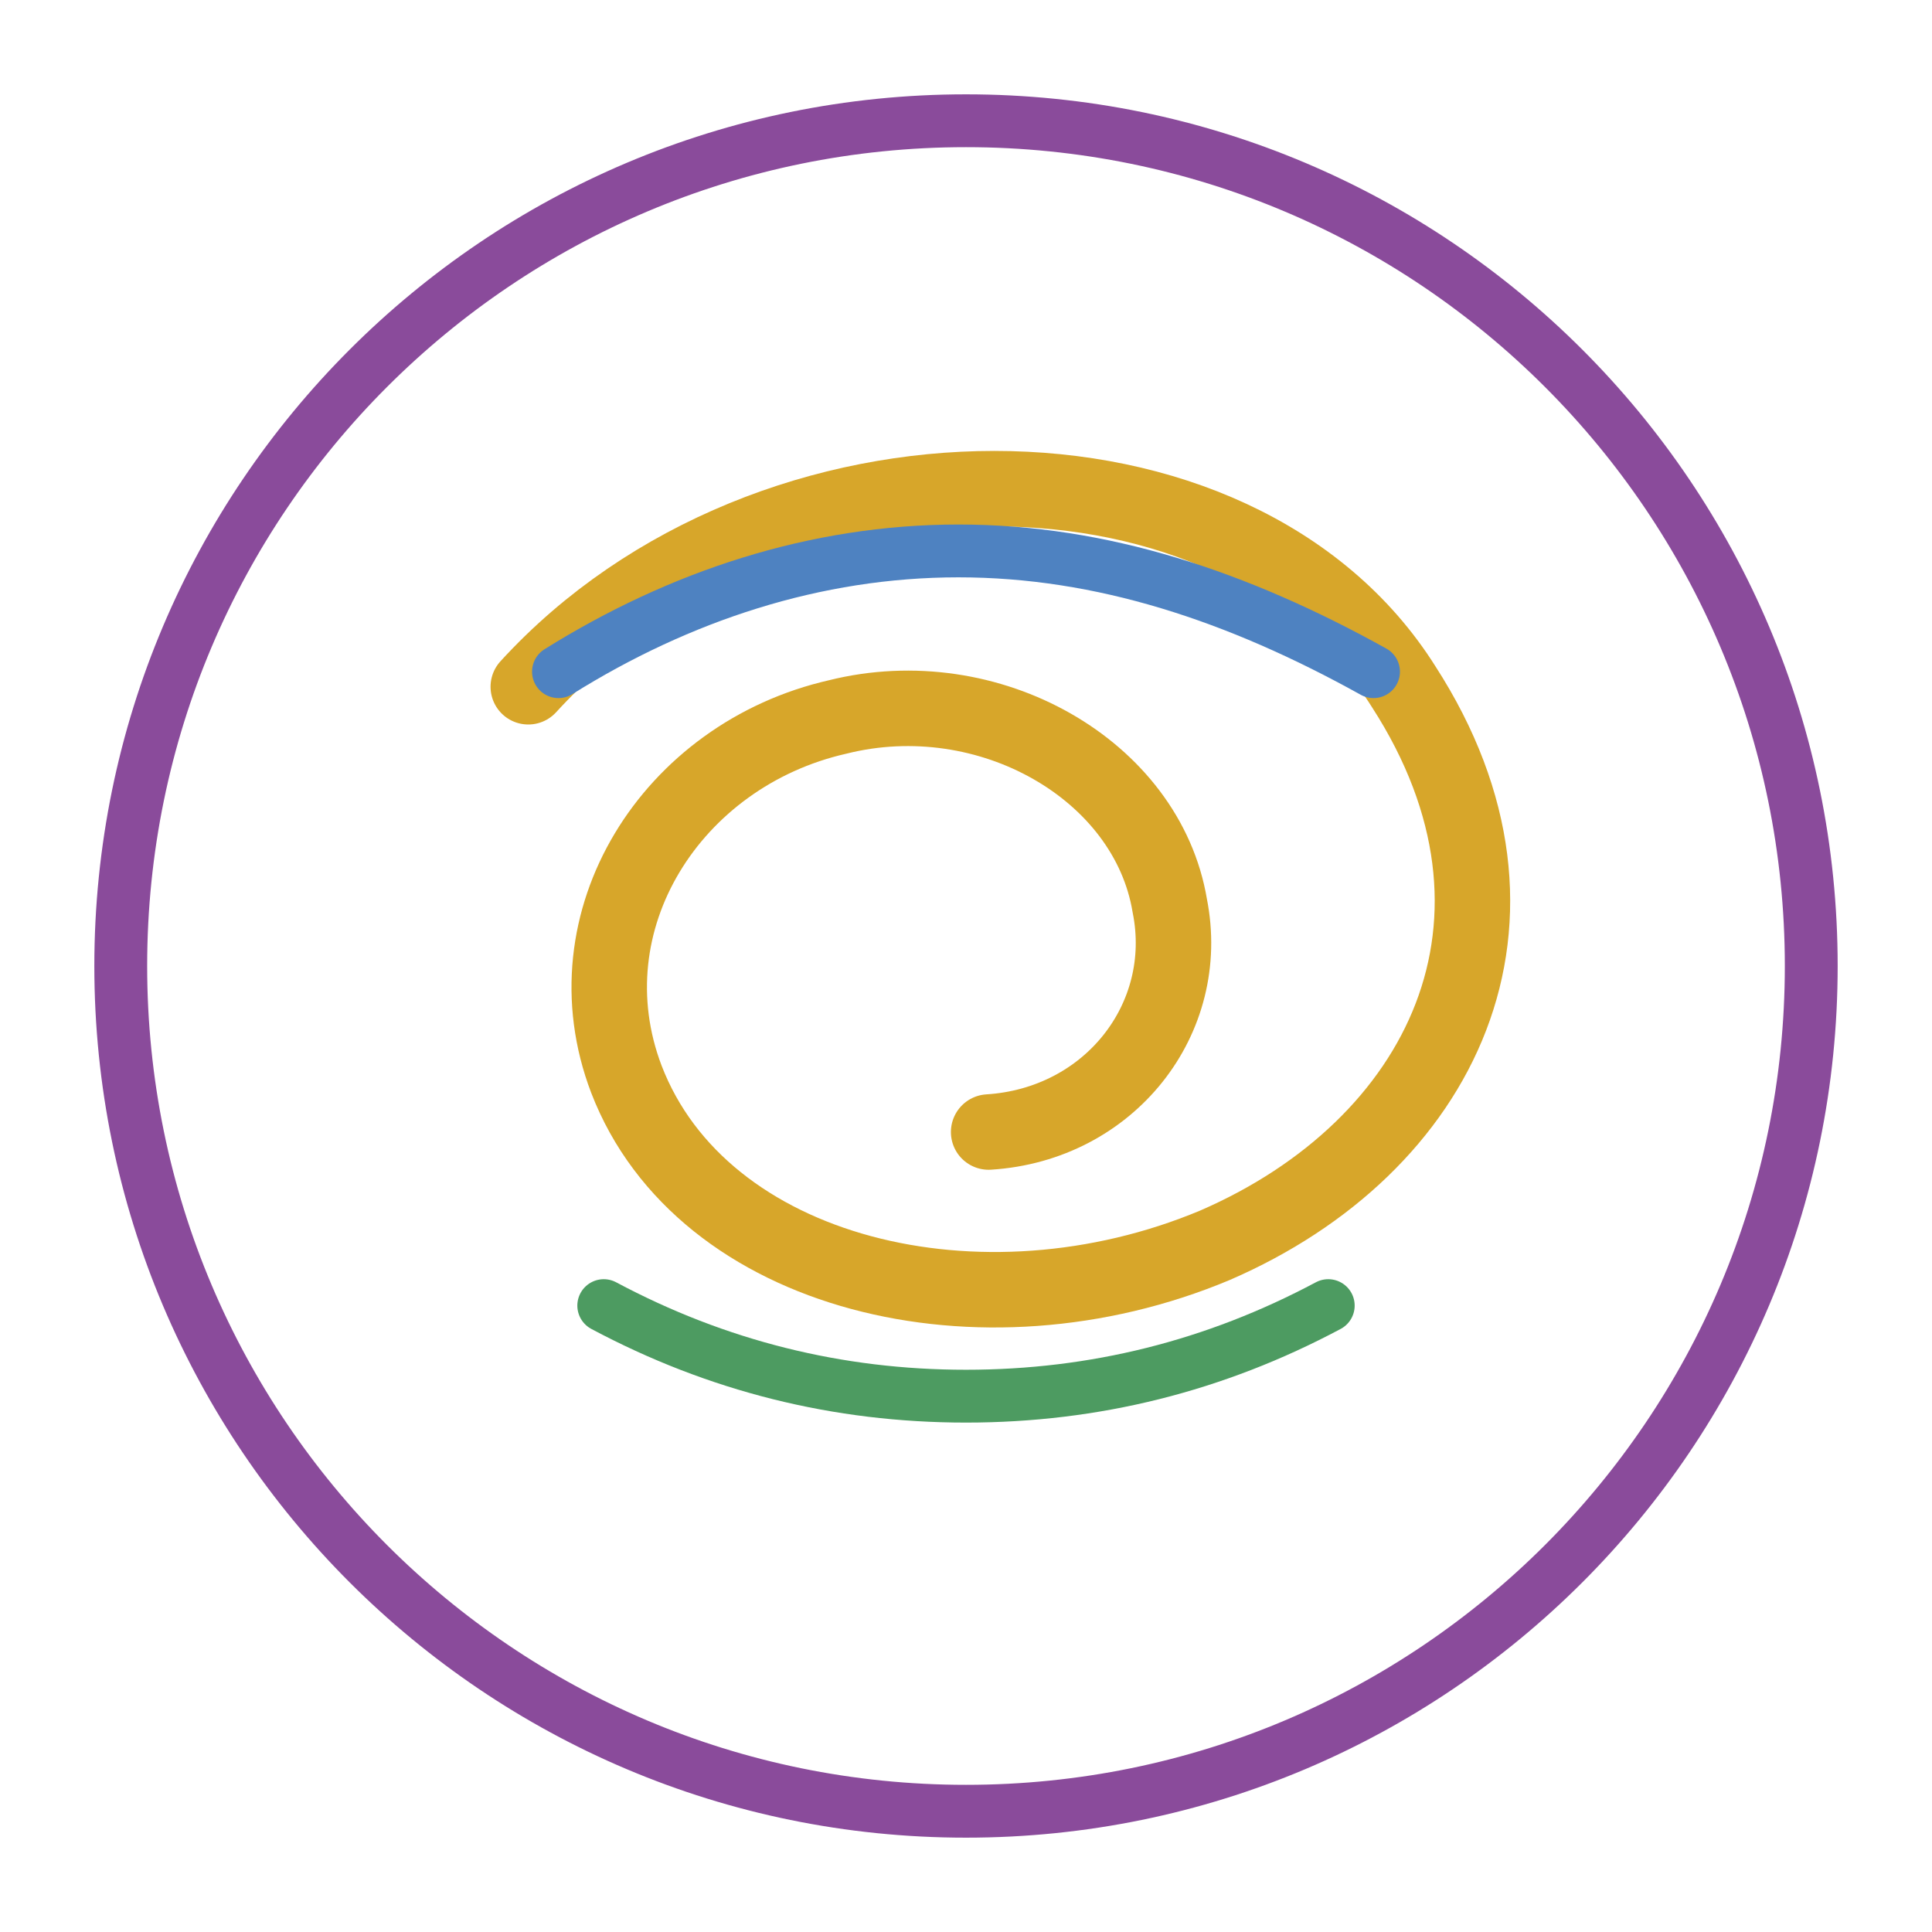
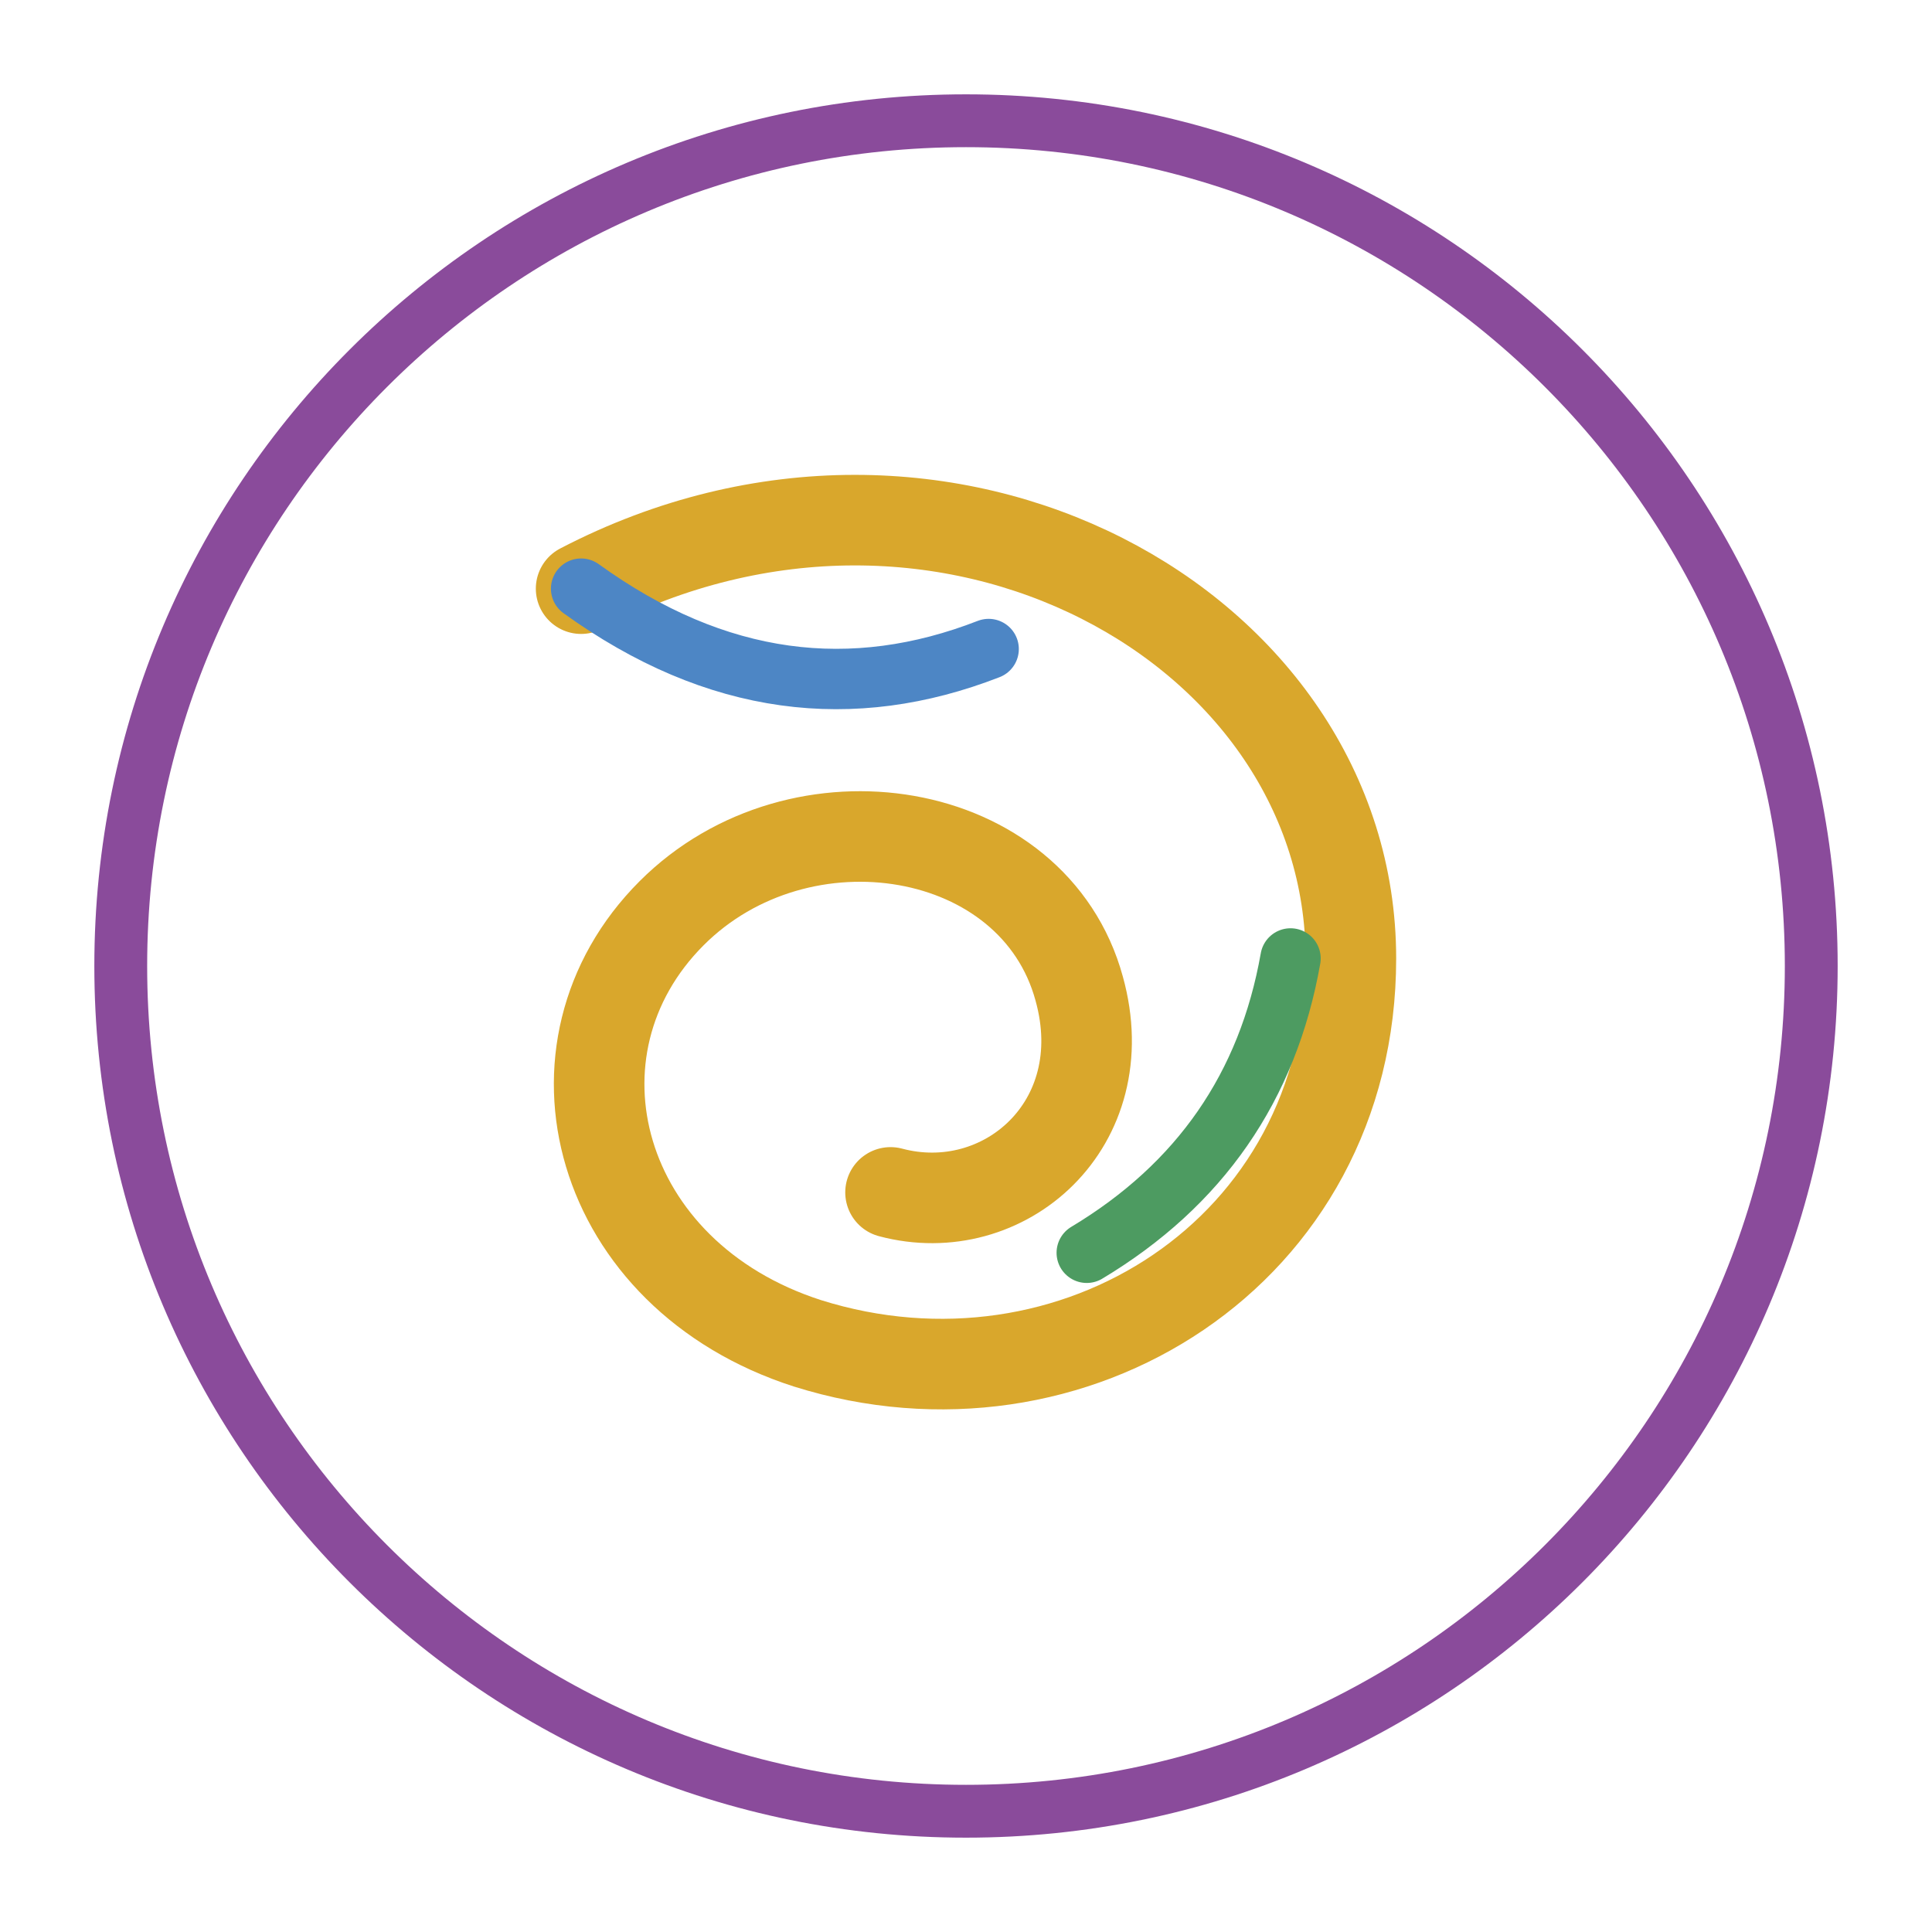
<svg xmlns="http://www.w3.org/2000/svg" viewBox="0 0 256 256">
  <circle cx="128" cy="128" r="112" fill="none" stroke="#8a4b9b" stroke-width="7" />
-   <path d="M70 91c32-35 94-35 116 0 20 31 5 61-25 74-31 13-68 4-78-22-8-21 6-43 28-48 20-5 41 7 44 25 3 15-8 29-24 30" fill="none" stroke="#d7a62a" stroke-width="10" stroke-linecap="round" />
-   <path d="M74 89c16-10 34-16 53-16s37 6 55 16" fill="none" stroke="#4e82c1" stroke-width="7" stroke-linecap="round" />
-   <path d="M80 173c15 8 31 12 48 12s33-4 48-12" fill="none" stroke="#4d9b61" stroke-width="7" stroke-linecap="round" />
+   <path d="M77 78c48-25 102 5 102 49 0 39-37 62-72 51-28-9-36-39-18-57 17-17 48-12 54 10 5 18-10 31-25 27" fill="none" stroke="#d9a72c" stroke-width="12" stroke-linecap="round" stroke-linejoin="round" />
+   <path d="M77 78c18 13 36 15 54 8" fill="none" stroke="#4d86c5" stroke-width="8" stroke-linecap="round" />
+   <path d="M171 127c-3 17-12 30-27 39" fill="none" stroke="#4d9b61" stroke-width="8" stroke-linecap="round" />
</svg>
